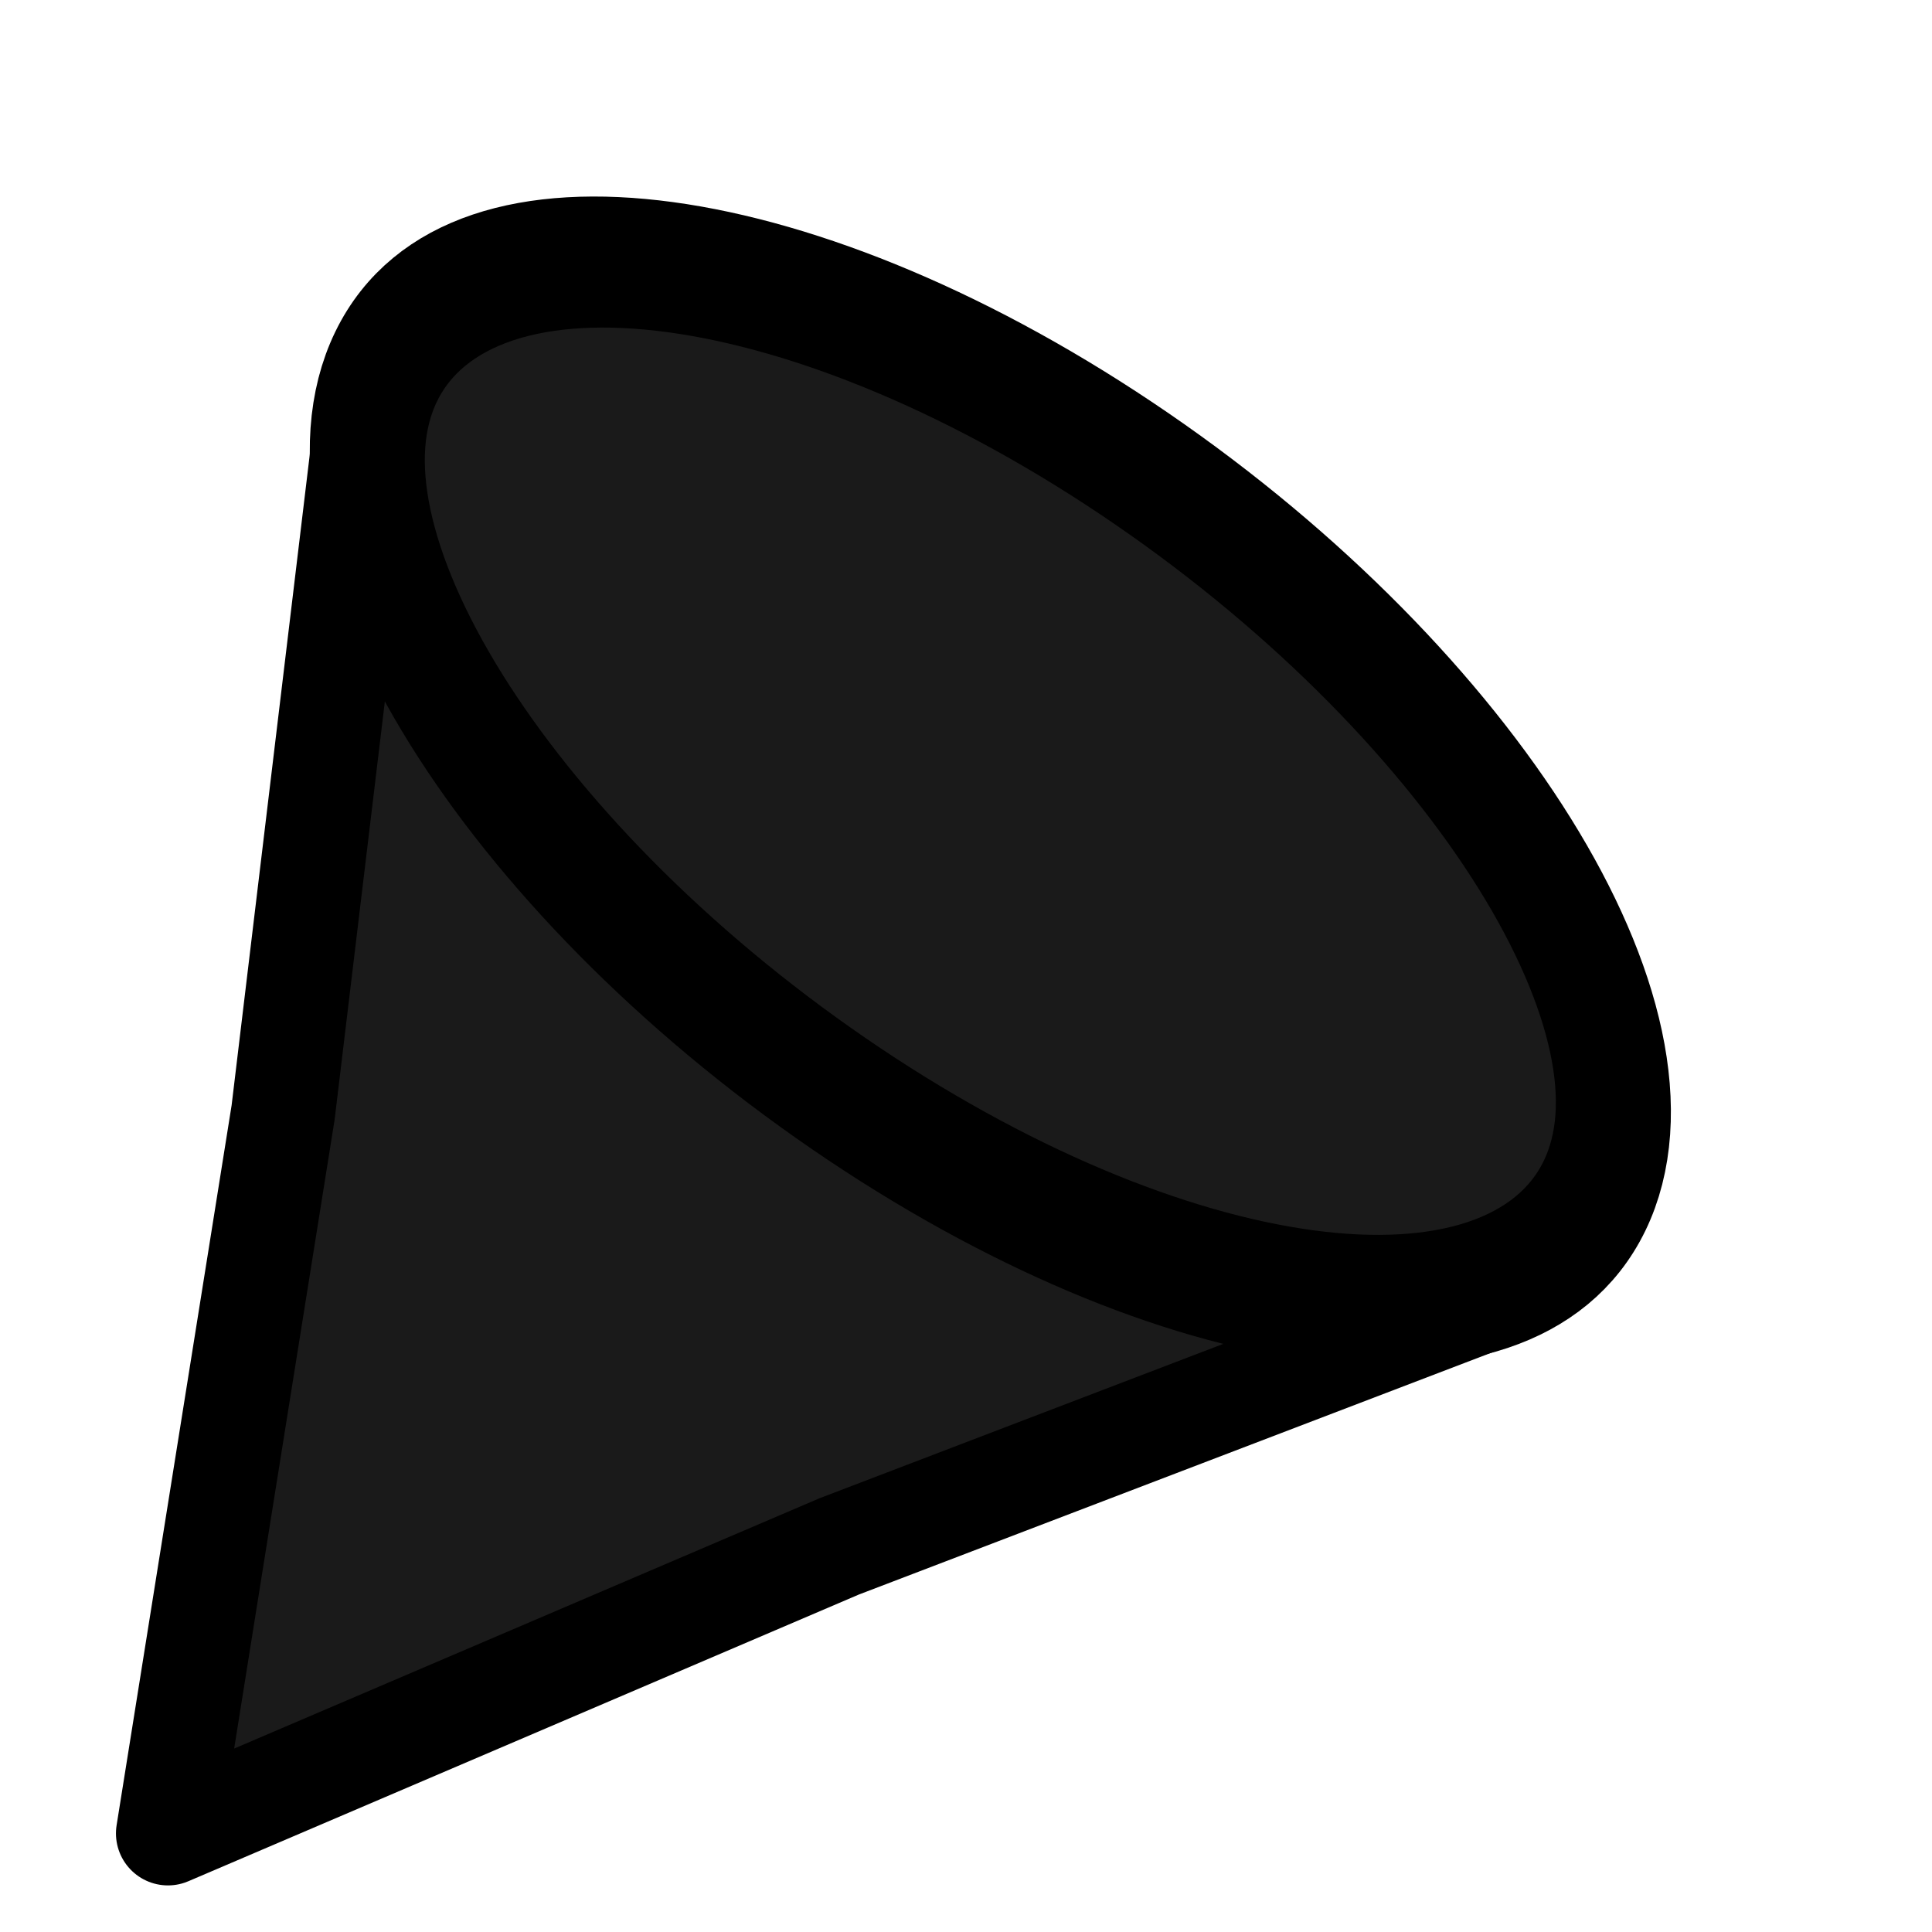
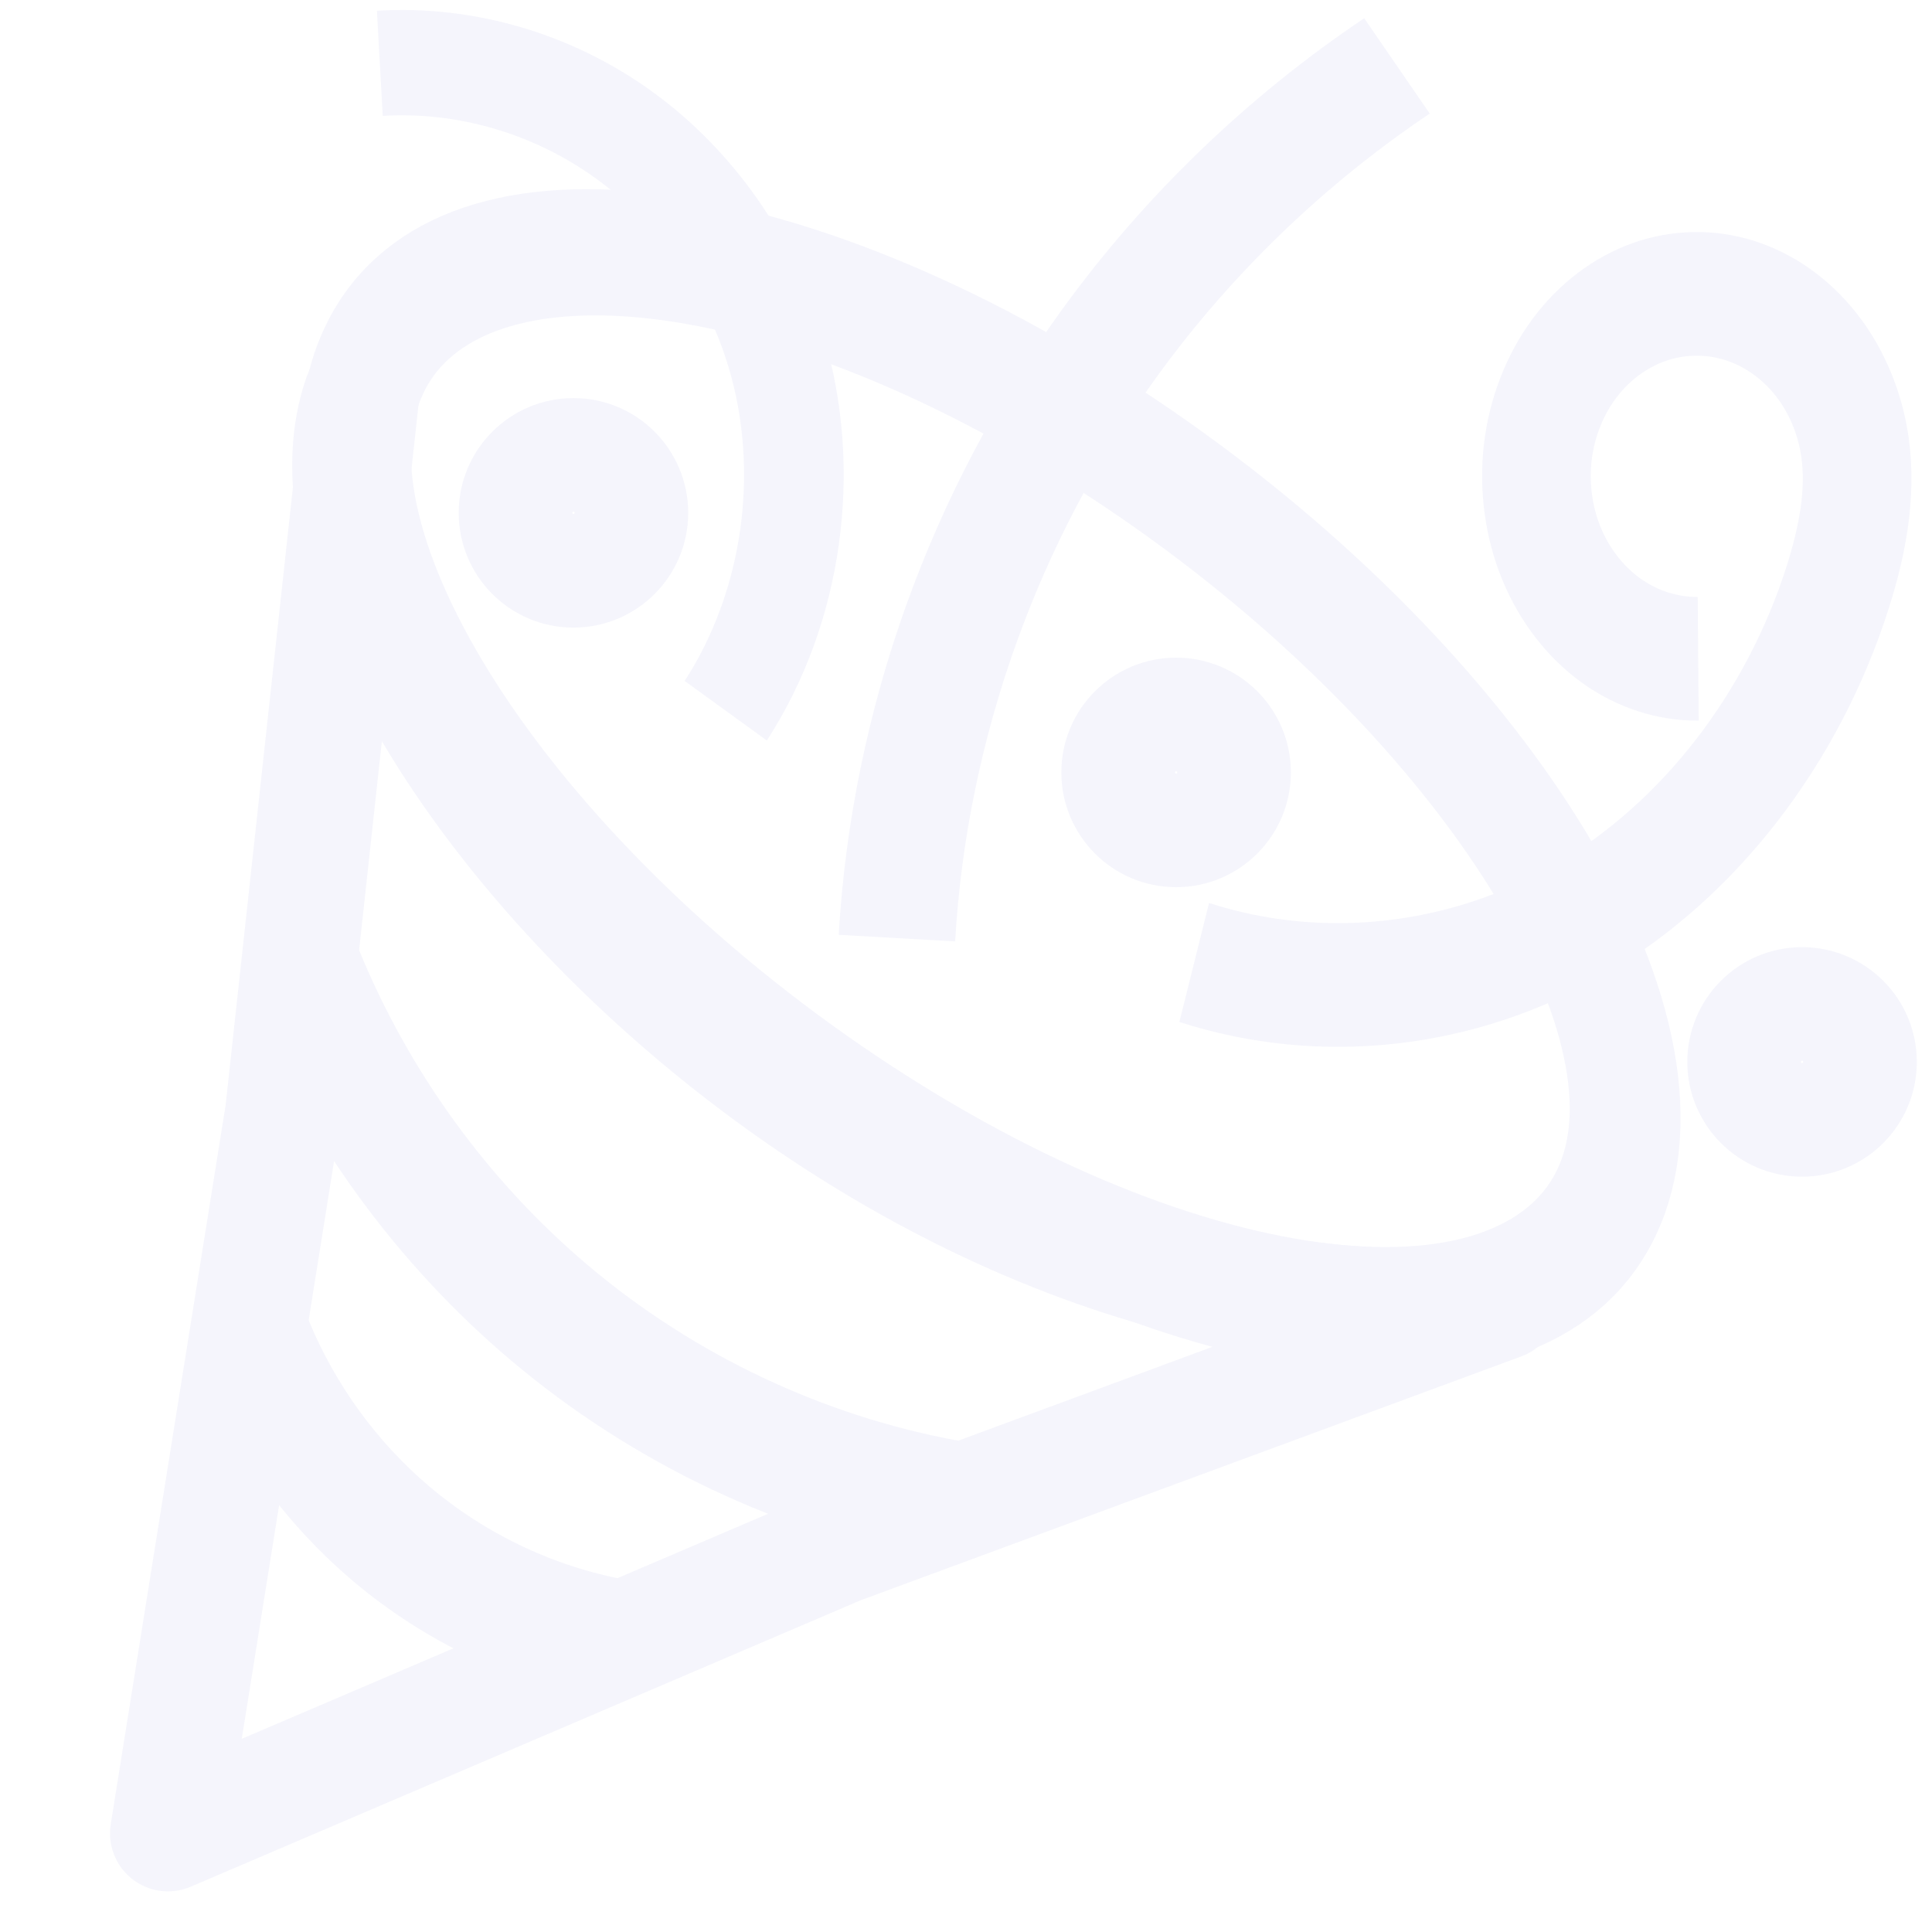
- <svg xmlns="http://www.w3.org/2000/svg" width="200mm" height="200mm" viewBox="0 0 200 200" version="1.1" id="svg8">
-   <defs id="defs2" />
-   <g id="layer1" transform="translate(0,-97)">
-     <path style="fill:#1a1a1a;fill-opacity:1;stroke:#000000;stroke-width:10.765;stroke-linecap:butt;stroke-linejoin:round;stroke-miterlimit:4;stroke-dasharray:none;stroke-opacity:1" id="path890" d="m -38.176,-162.818 -74.631,-11.922 -75.038,-9.012 47.64,-58.672 45.324,-60.479 26.991,70.593 z" transform="rotate(90,-235.2009,89.76934)" />
-     <ellipse style="fill:#1a1a1a;fill-opacity:1;stroke:#000000;stroke-width:12.764;stroke-linecap:butt;stroke-linejoin:round;stroke-miterlimit:4;stroke-dasharray:none;stroke-opacity:1" id="path892" cx="89.63" cy="-171.837" rx="35.94" ry="75.858" transform="matrix(-0.4368315,0.8995434,-0.8244592,-0.5659214,0,0)" />
+ <svg xmlns="http://www.w3.org/2000/svg" width="200mm" height="200mm" version="1.1" viewBox="0 0 200 200">
+   <g transform="translate(0,-97)" fill="none" stroke="#f5f5fc">
+     <path transform="rotate(90 -235.2 89.769)" d="m-38.176-162.82-74.631-11.922-74.093-8.067c29.641 10.376 100.43-52.435 93.72-118.02l25.29 68.514z" stroke-linejoin="round" stroke-width="12" />
+     <ellipse transform="matrix(-.43683 .89954 -.82446 -.56592 0 0)" cx="89.63" cy="-171.84" rx="36.618" ry="77.288" stroke-linejoin="round" stroke-width="12.295" />
+     <path transform="matrix(.8202 0 0 .93361 34.181 38.622)" d="m109.05 169.25c16.113 4.574 33.937 2.808 48.839-4.84 14.902-7.647 26.73-21.097 32.411-36.854 1.788-4.962 2.995-10.298 2.138-15.502-0.624-3.792-2.356-7.395-4.928-10.251-2.571-2.856-5.973-4.955-9.679-5.973-3.706-1.018-7.703-0.95-11.372 0.192s-6.998 3.355-9.472 6.297c-2.473 2.941-4.083 6.601-4.578 10.412s0.123 7.76 1.762 11.237c1.638 3.476 4.29 6.468 7.545 8.511 3.255 2.043 7.101 3.131 10.944 3.096" stroke-width="13.713" />
+     <path transform="matrix(1.4241 0 0 1.4076 -28.187 -41.858)" d="m84.992 167.64c0.896-15.681 6.34-31.075 15.502-43.832 5.688-7.921 12.781-14.832 20.847-20.312" stroke-width="8.476" />
+     <path transform="matrix(1.0227 0 0 1.0808 -.31312 -9.4562)" d="m73.766 166.57c6.804-9.918 8.734-23.019 5.078-34.478-2.652-8.313-8.136-15.694-15.329-20.633s-16.051-7.406-24.762-6.896" stroke-width="10.086" />
+     <circle cx="186.55" cy="206.93" r="5.88" stroke-linejoin="round" stroke-width="12" />
+     <circle cx="121.75" cy="176.96" r="5.88" stroke-linejoin="round" stroke-width="12" />
+     <circle cx="59.364" cy="150.09" r="5.88" stroke-linejoin="round" stroke-width="12" />
+     <path transform="matrix(1.1244 0 0 1.1477 -8.5712 -36.824)" d="m35.53 204.4c4.942 11.834 12.798 22.439 22.679 30.616 10.494 8.685 23.256 14.605 36.664 17.009" stroke-width="11.126" />
+     <path transform="matrix(.6329 0 0 .64539 3.7041 104.14)" d="m35.53 204.4c4.942 11.834 12.798 22.439 22.679 30.616 10.494 8.685 23.256 14.605 36.664 17.009" stroke-width="19.649" />
  </g>
</svg>
